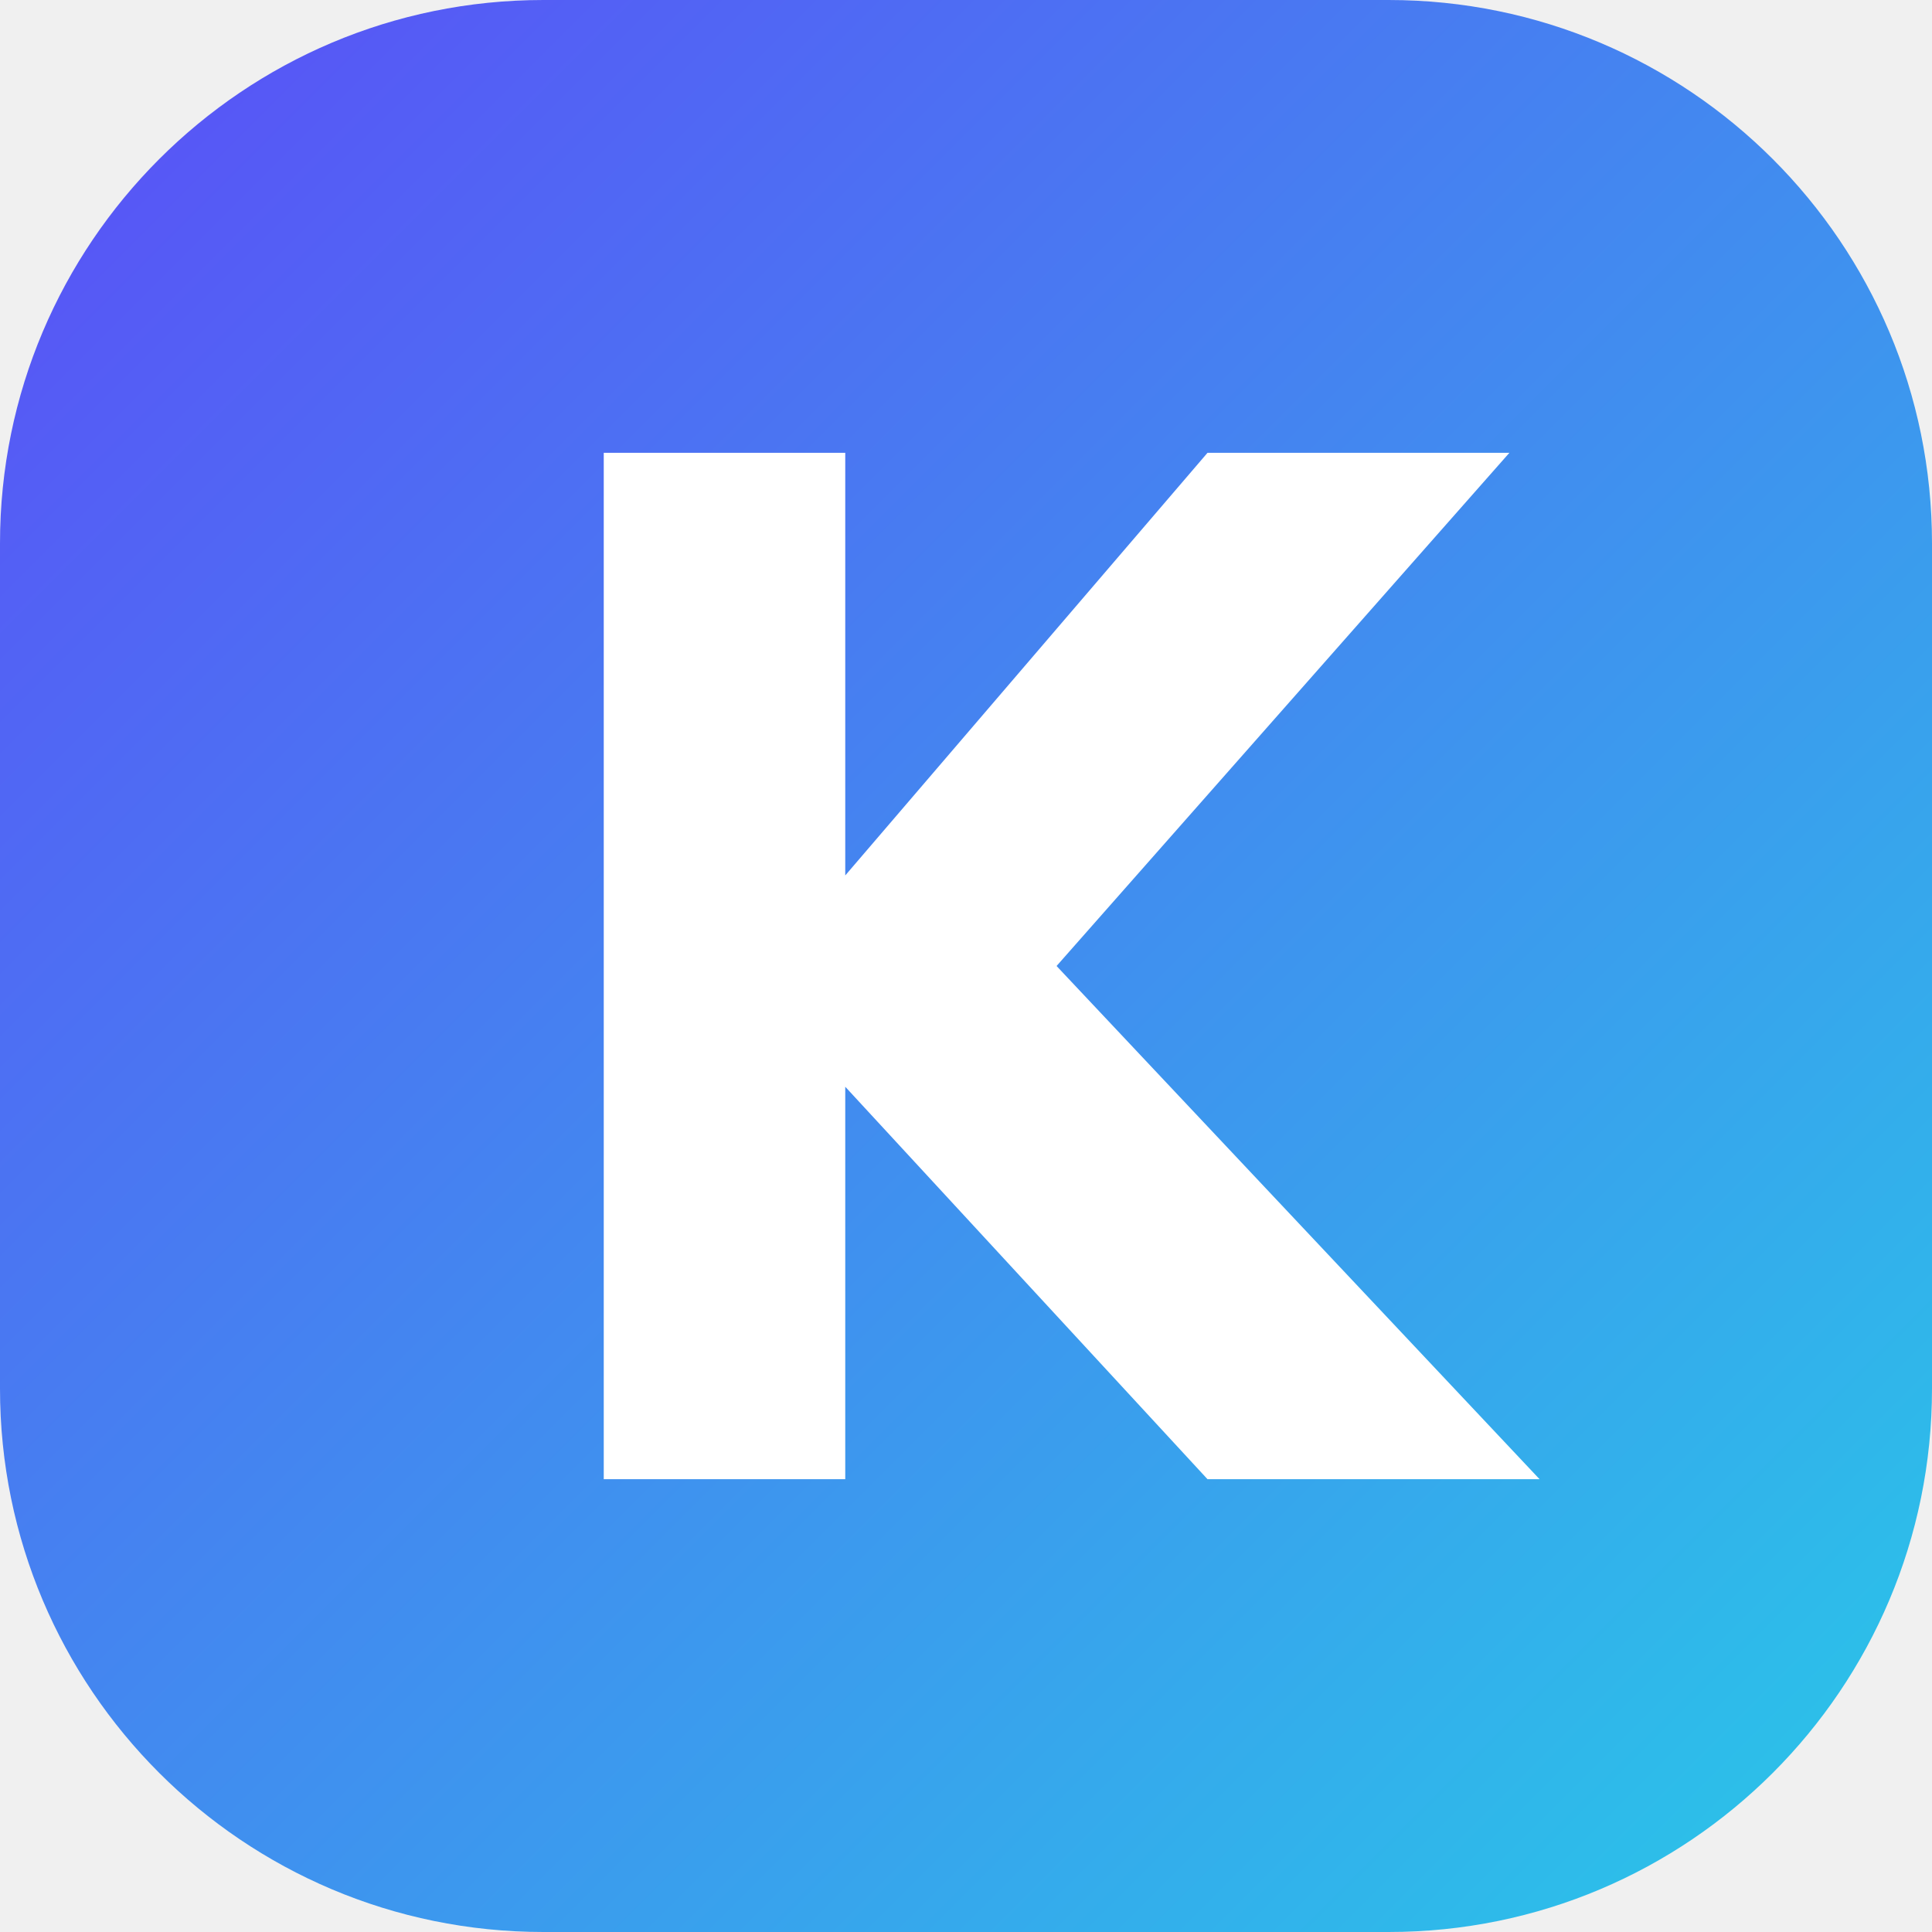
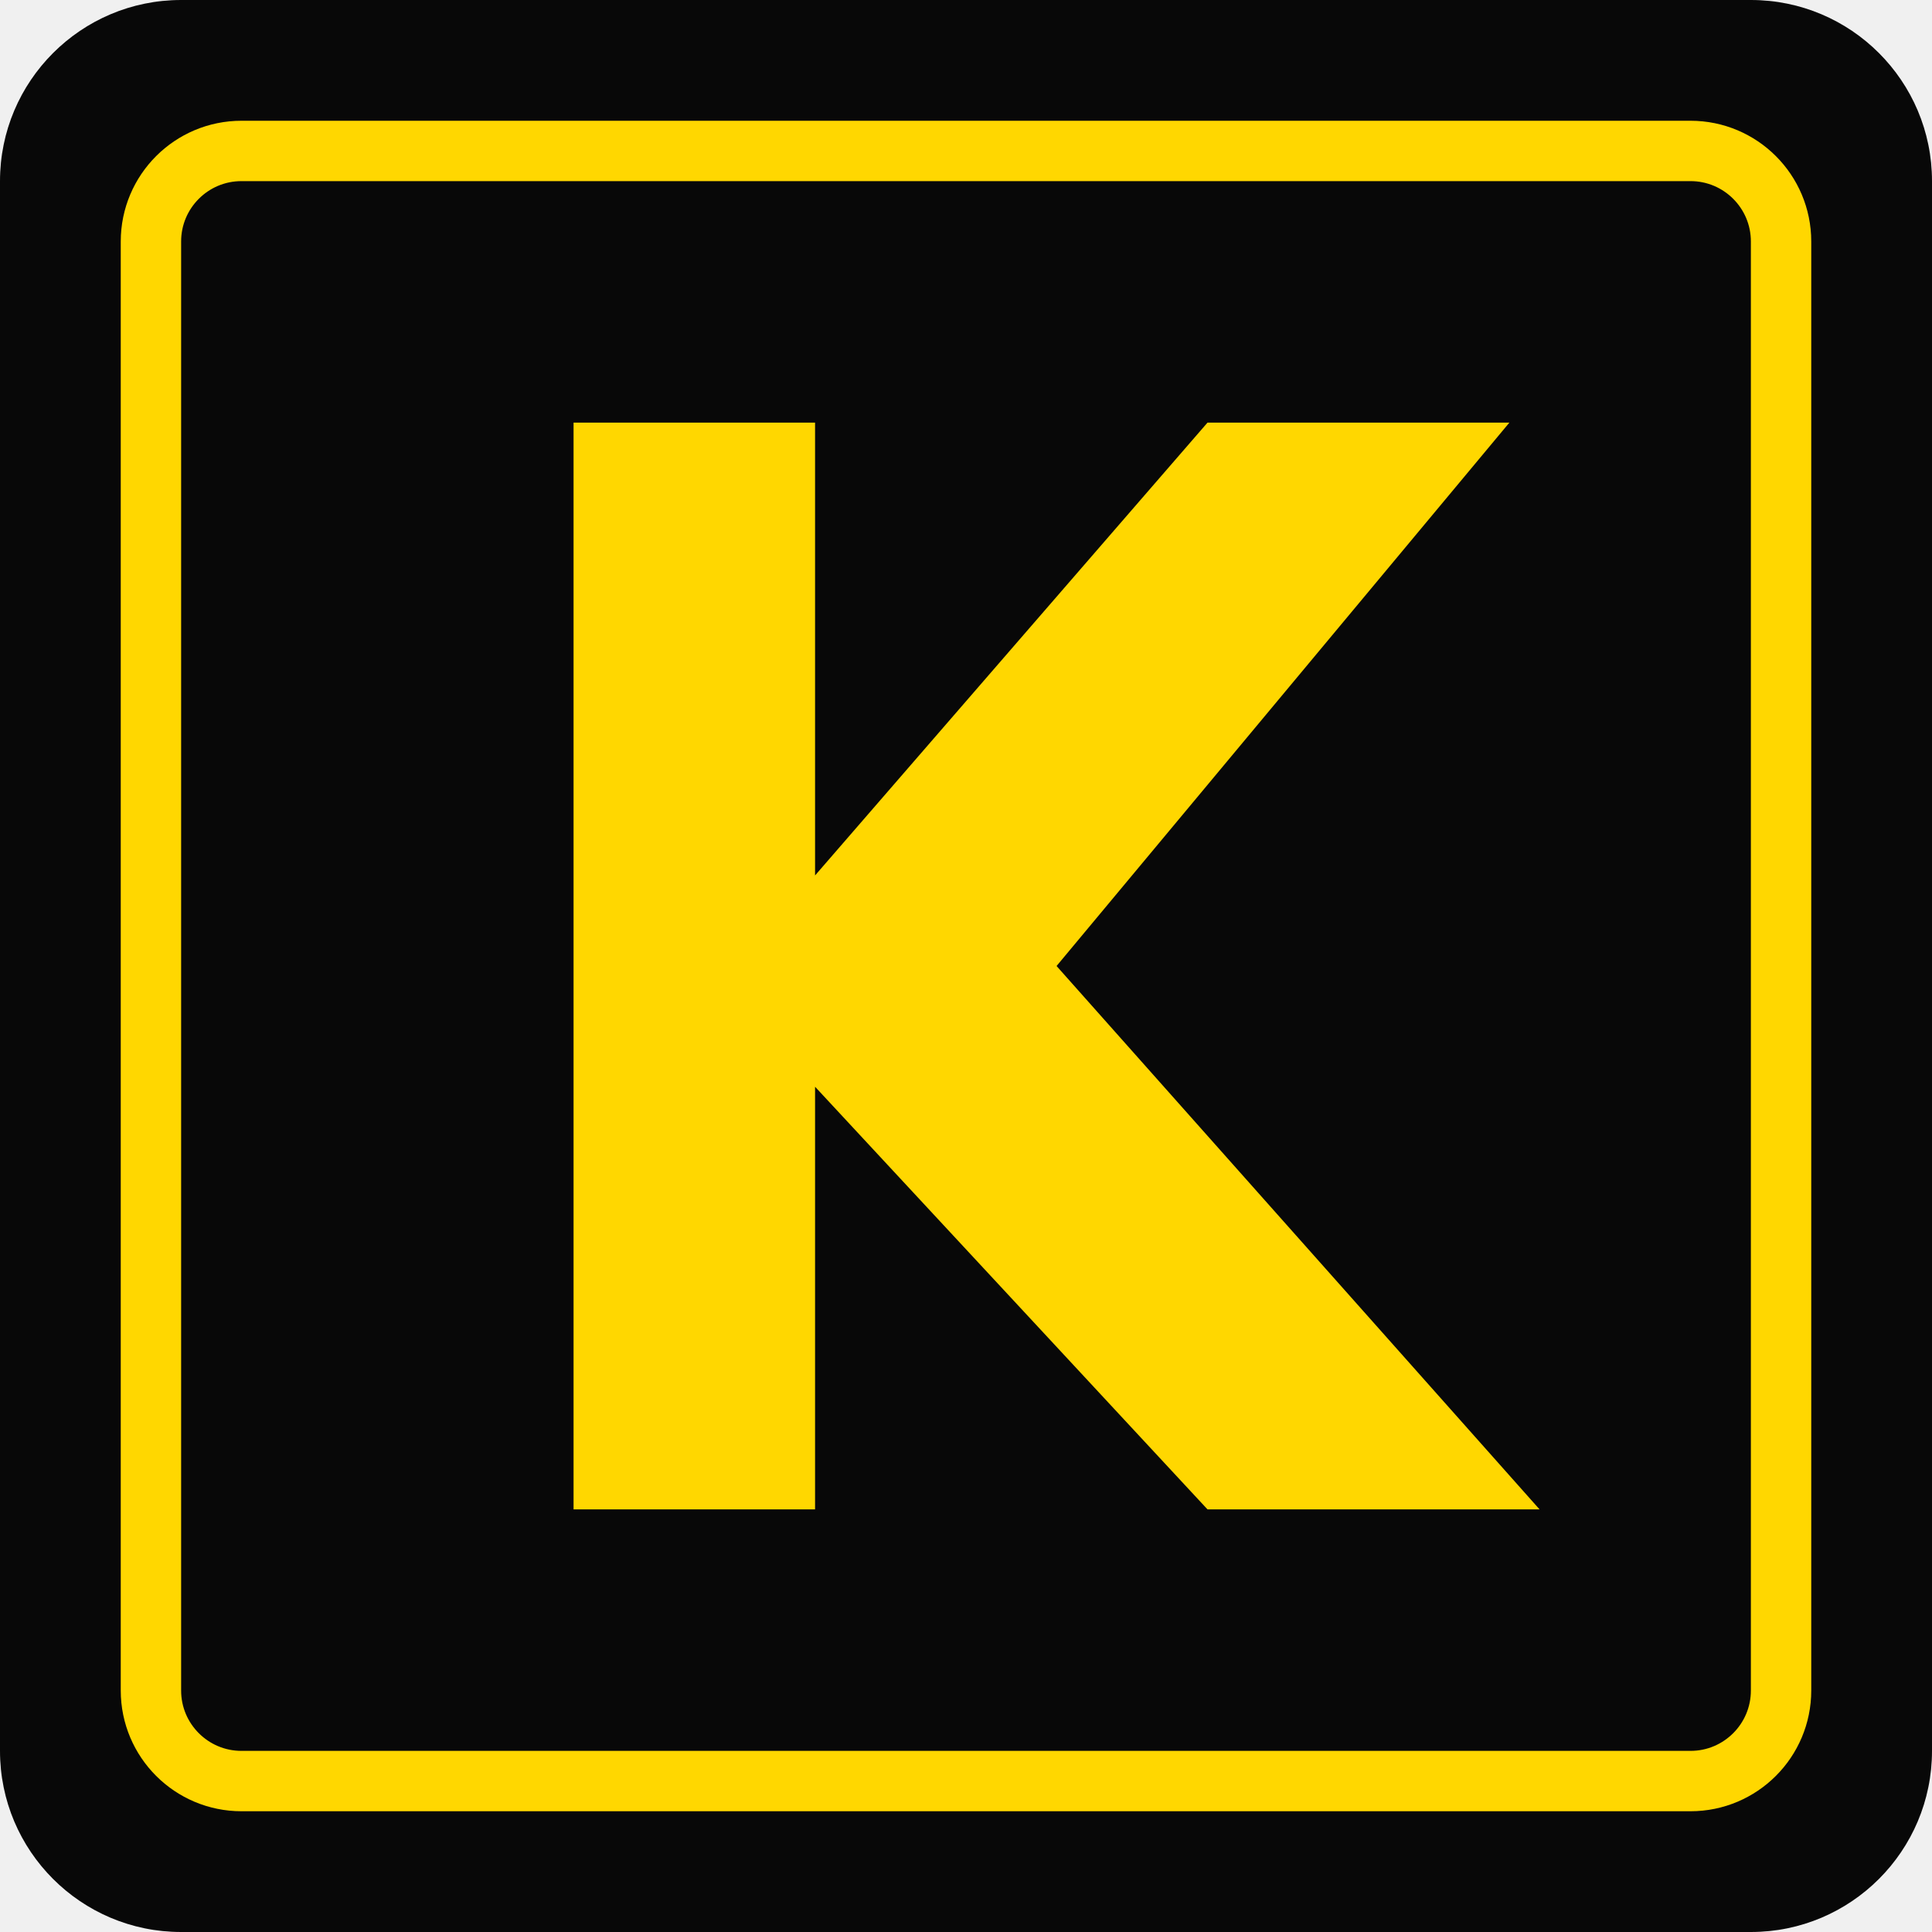
<svg xmlns="http://www.w3.org/2000/svg" viewBox="0 0 64 64">
-   <defs>
-     <linearGradient id="g" x1="0" x2="1" y1="0" y2="1">
-       <stop stop-color="#5b4df7" />
-       <stop offset="1" stop-color="#28c9e8" />
-     </linearGradient>
-   </defs>
-   <rect width="64" height="64" rx="18" fill="url(#g)" />
-   <path d="M20 15h8v14l12-14h10L35 32l16 17H40L28 36v13h-8z" fill="#fff" />
+   <rect width="64" height="64" rx="6" fill="#080808" />
+   <rect x="5" y="5" width="54" height="54" rx="3" fill="none" stroke="#ffd700" stroke-width="2" />
+   <path d="M19 14h8v15l13-15h10L35 32l16 18H40L27 36v14h-8z" fill="#ffd700" />
</svg>
